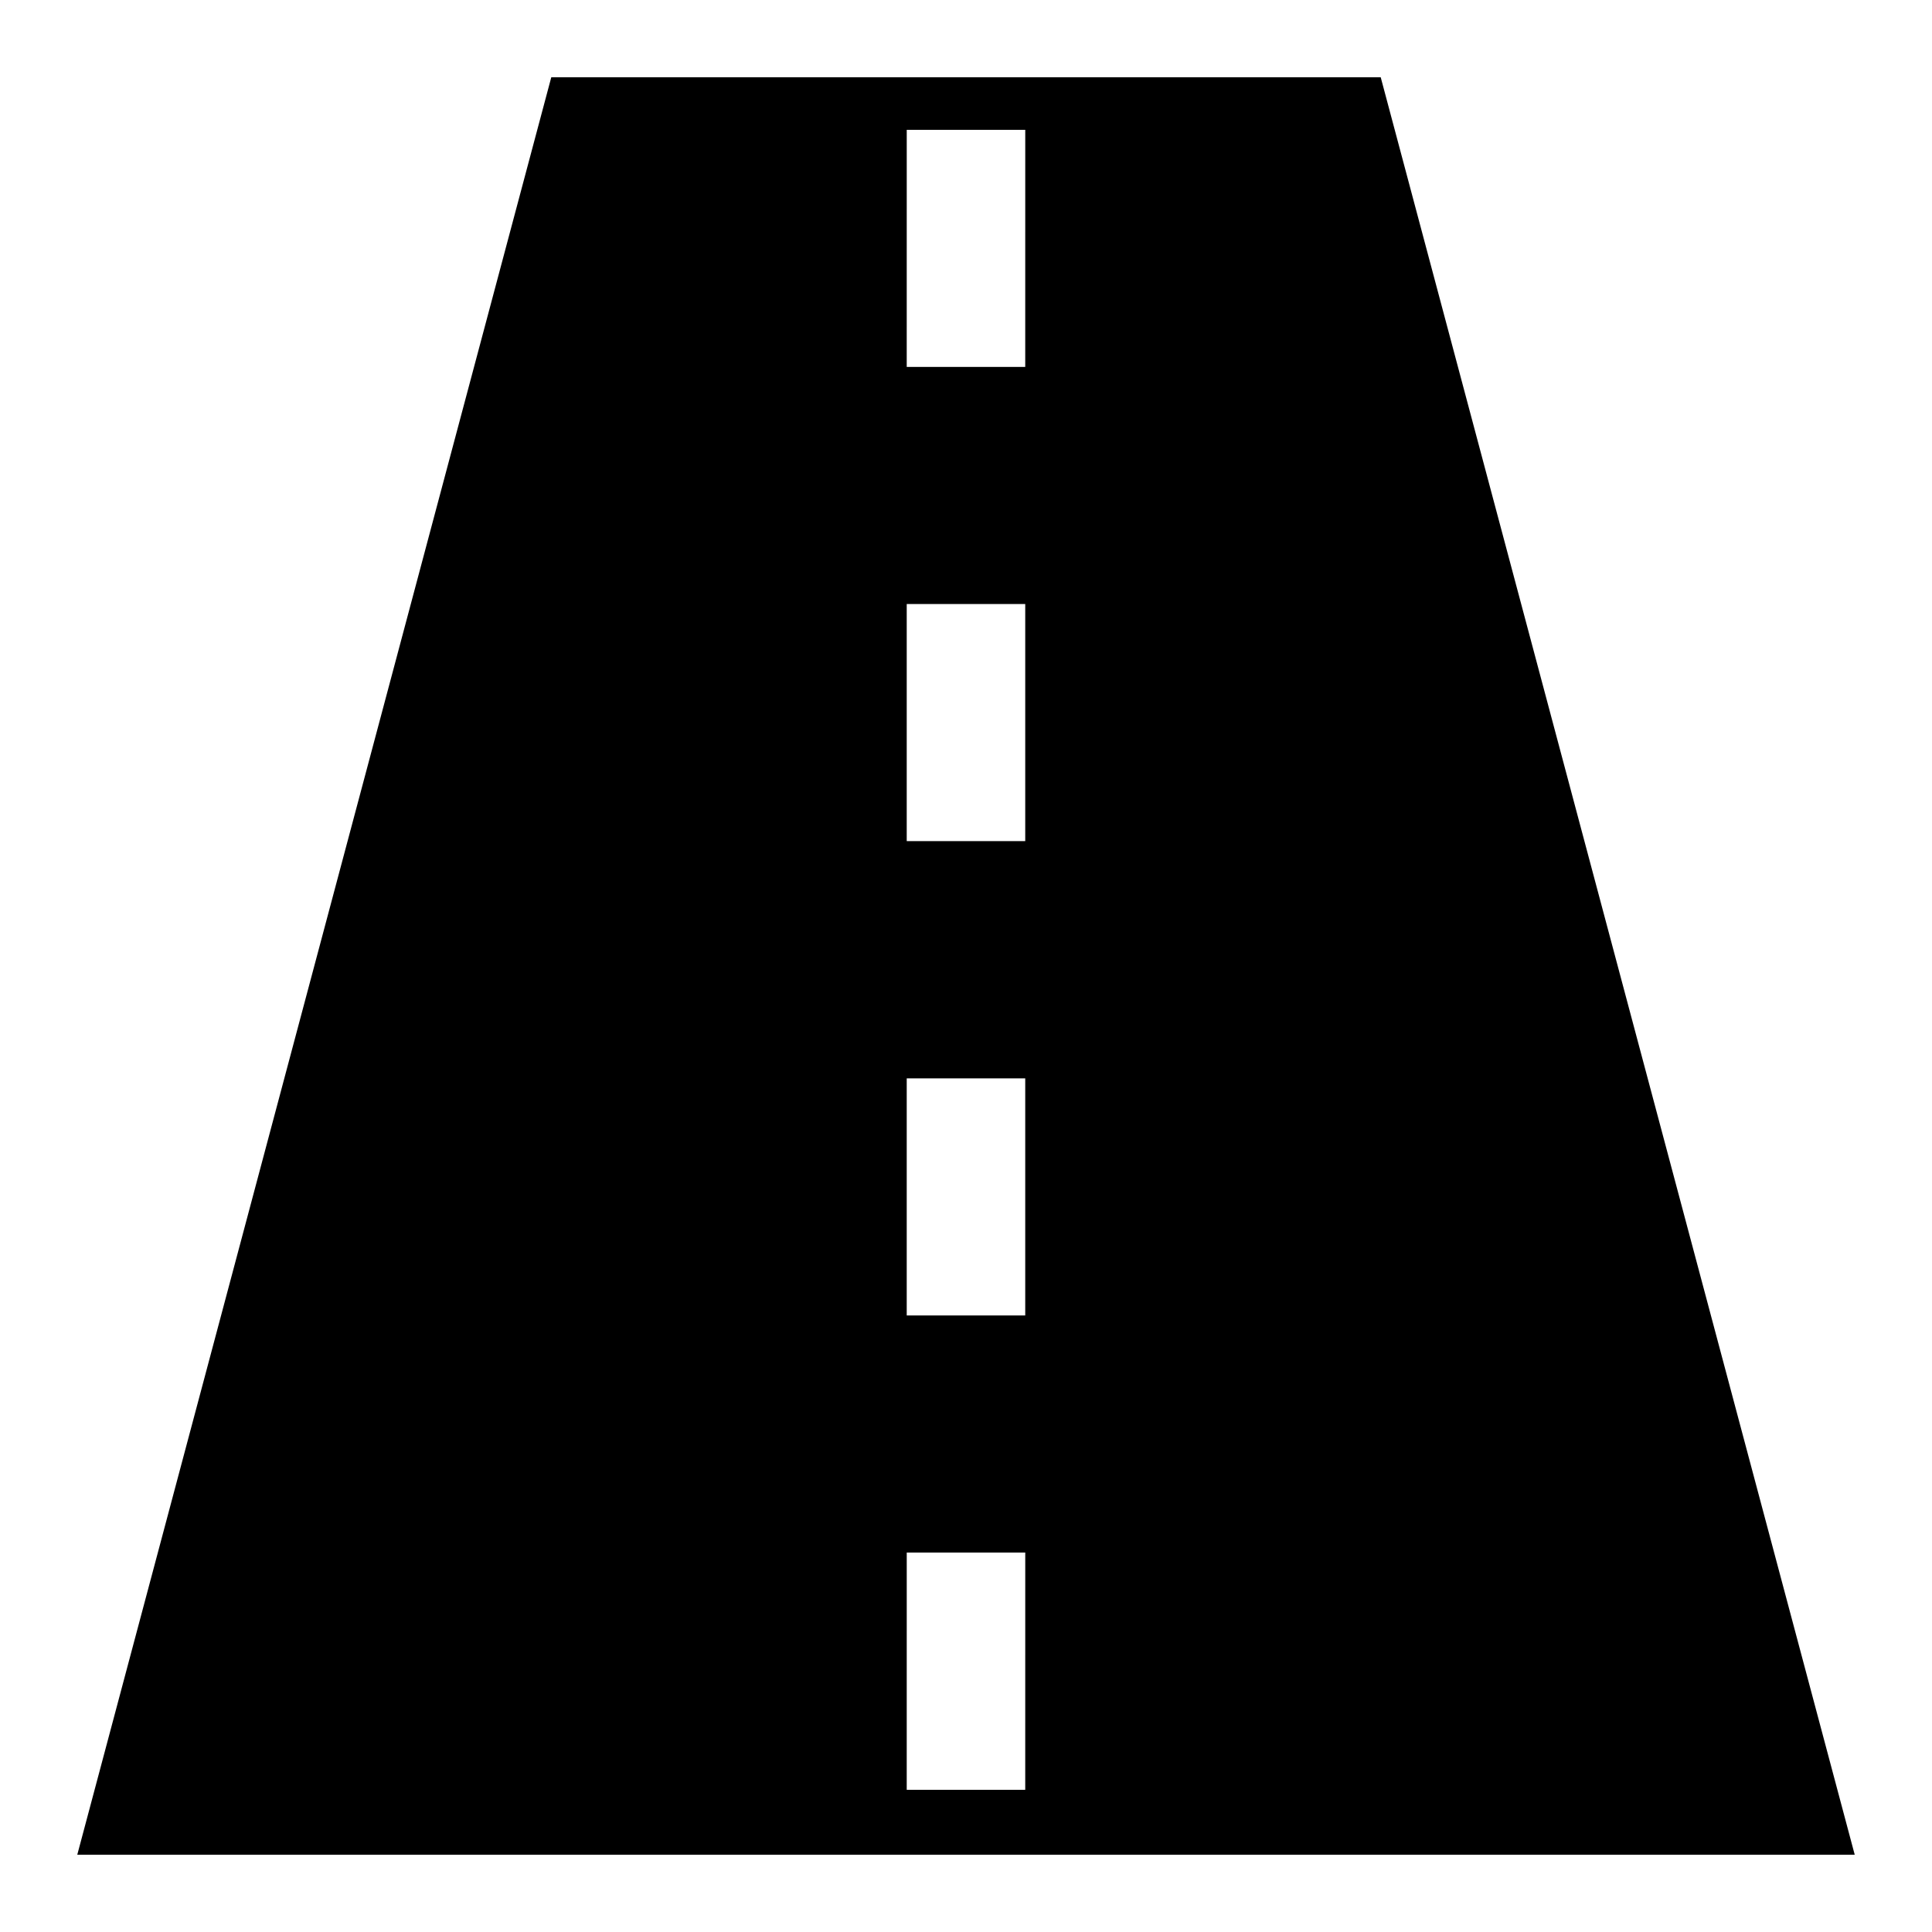
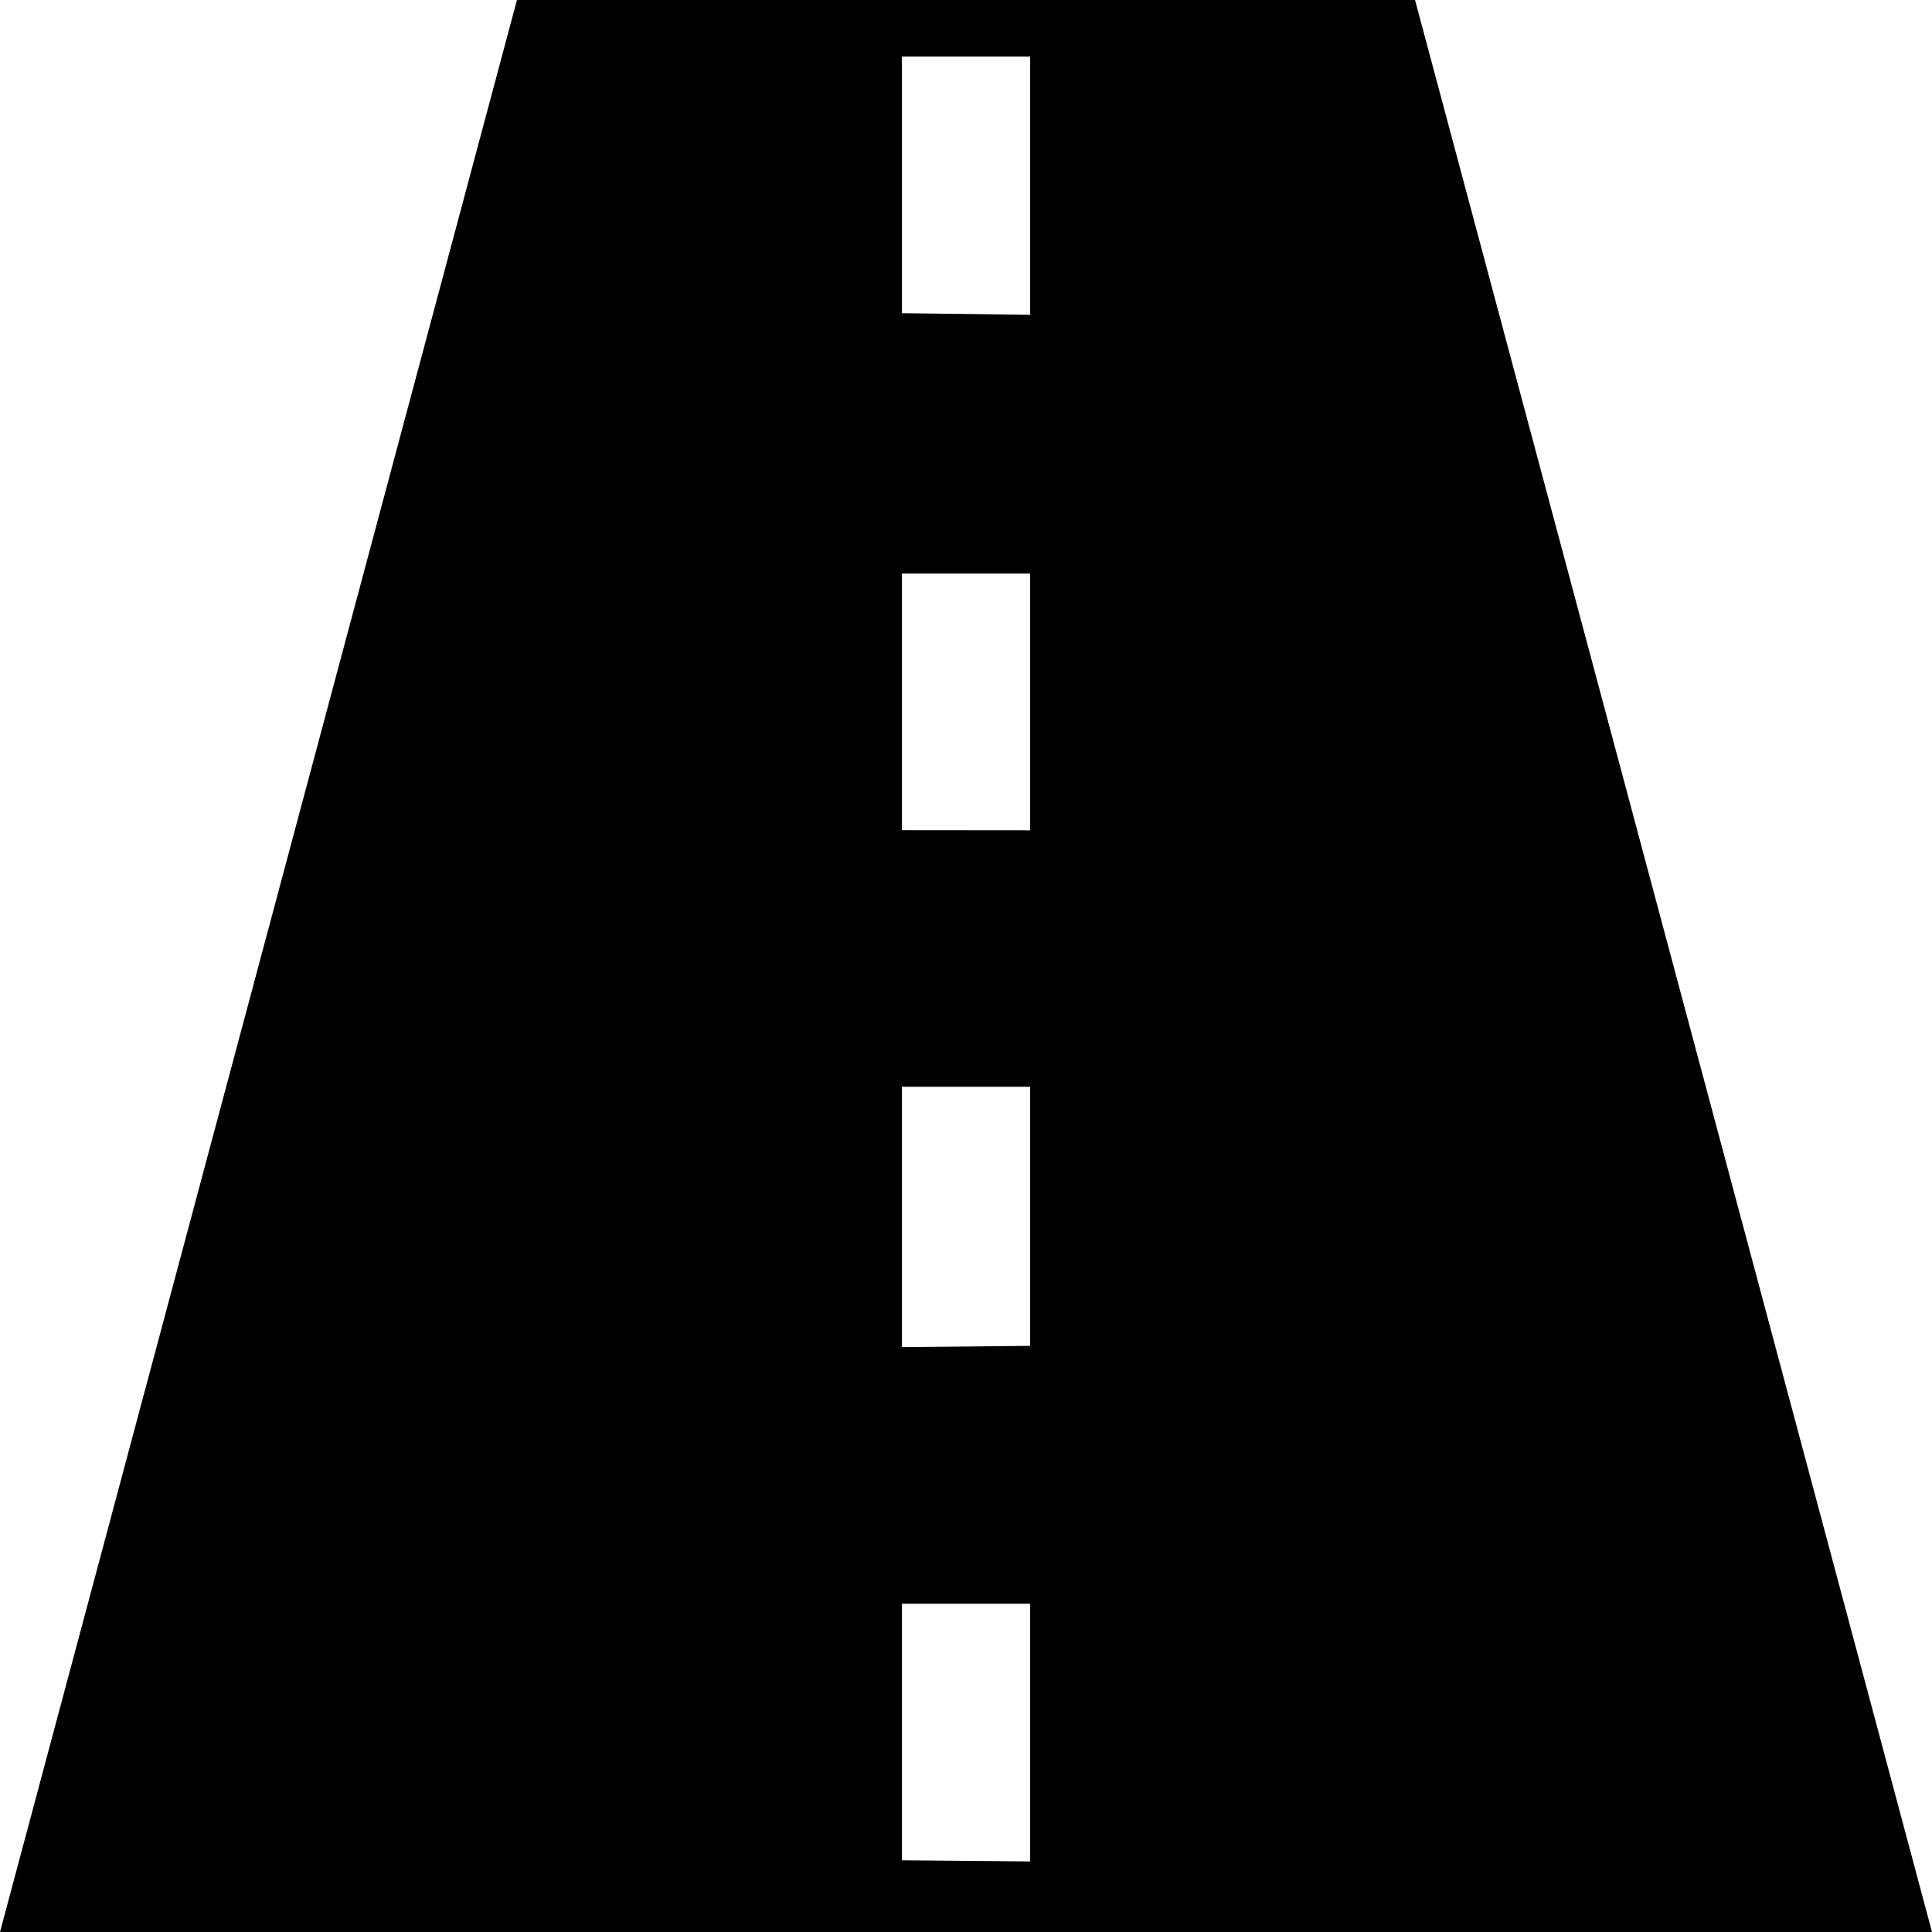
<svg xmlns="http://www.w3.org/2000/svg" viewBox="0 0 512 512">
-   <path d="m365.906 20.48h-219.812l-125.614 471.04h471.04zm-94.208 453.837h-31.406l.005-62.869h31.406zm0-125.706h-31.406v-62.838h31.406zm0-125.702h-31.406v-62.837h31.406zm0-125.675h-31.406l.005-62.828h31.406z" />
+   <path d="m375.463 0h-238.463l-137 512h512l-137-512zm-102.4 493.301-34.063-.301v-68h34v68zm0-136.637-34.063.336v-69h34v69zm0-136.632-34.063-.032v-68h34v68zm0-136.604-34.063-.428v-68h34v68z" />
</svg>
